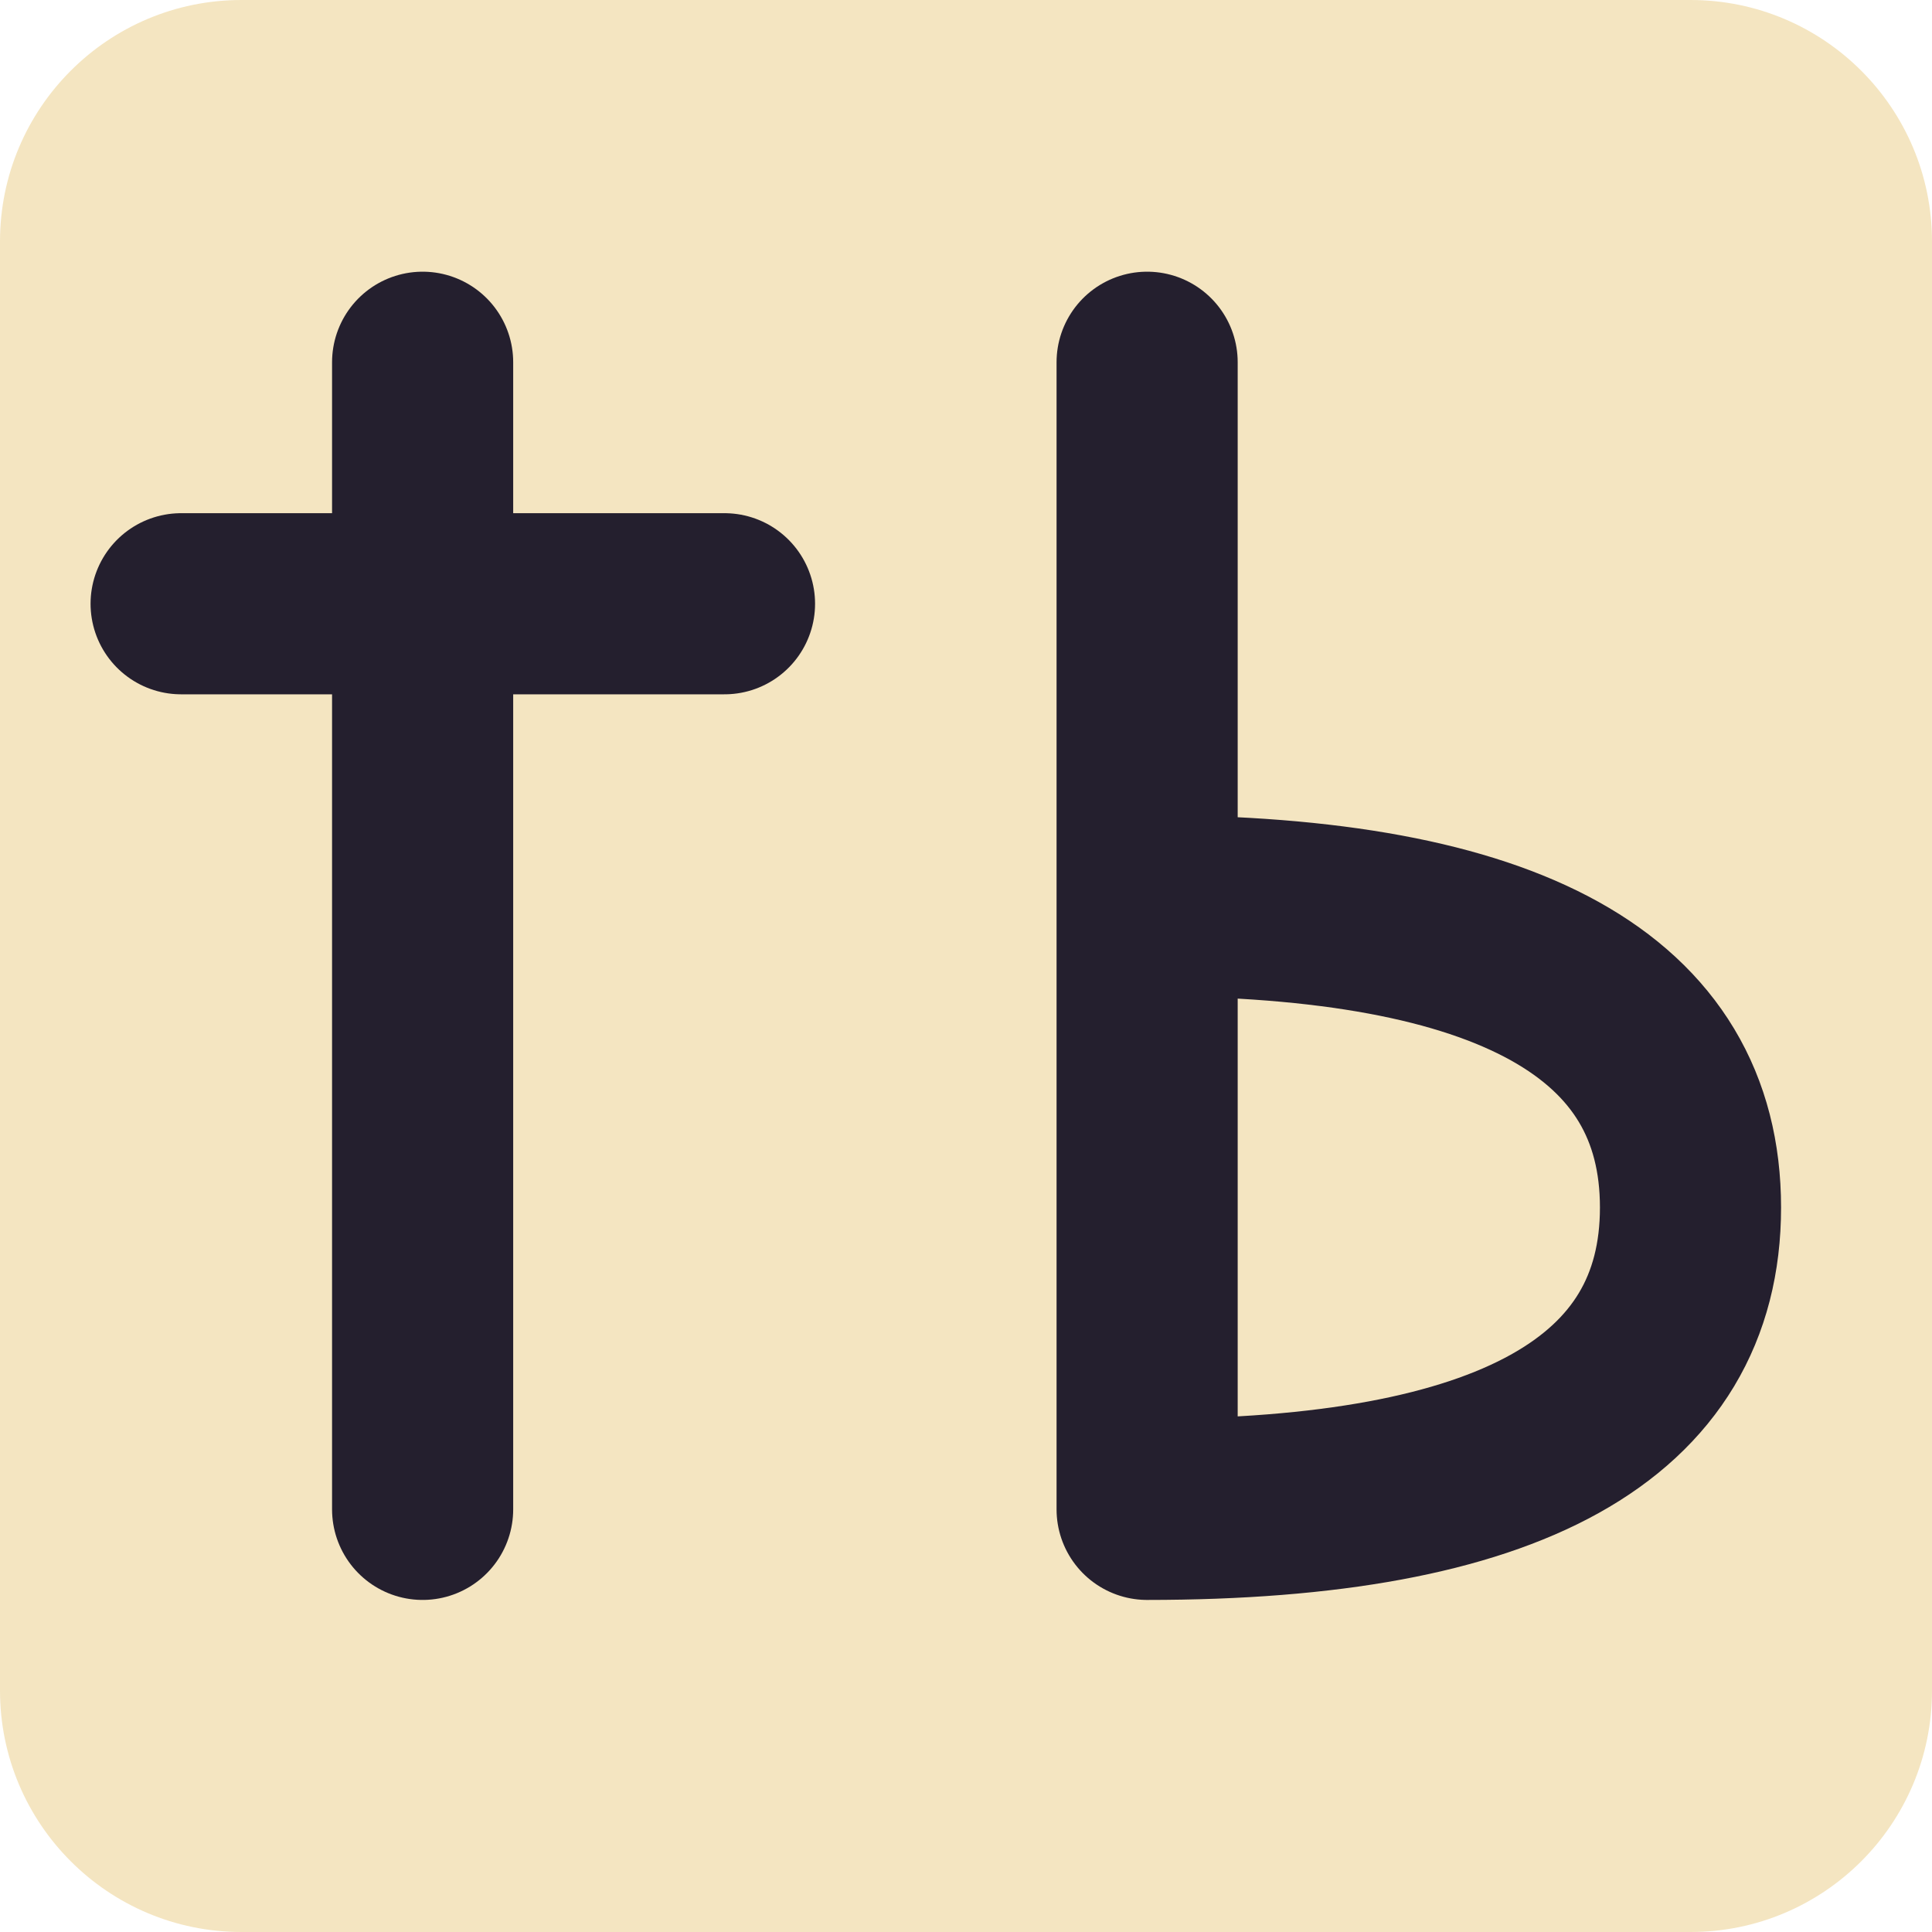
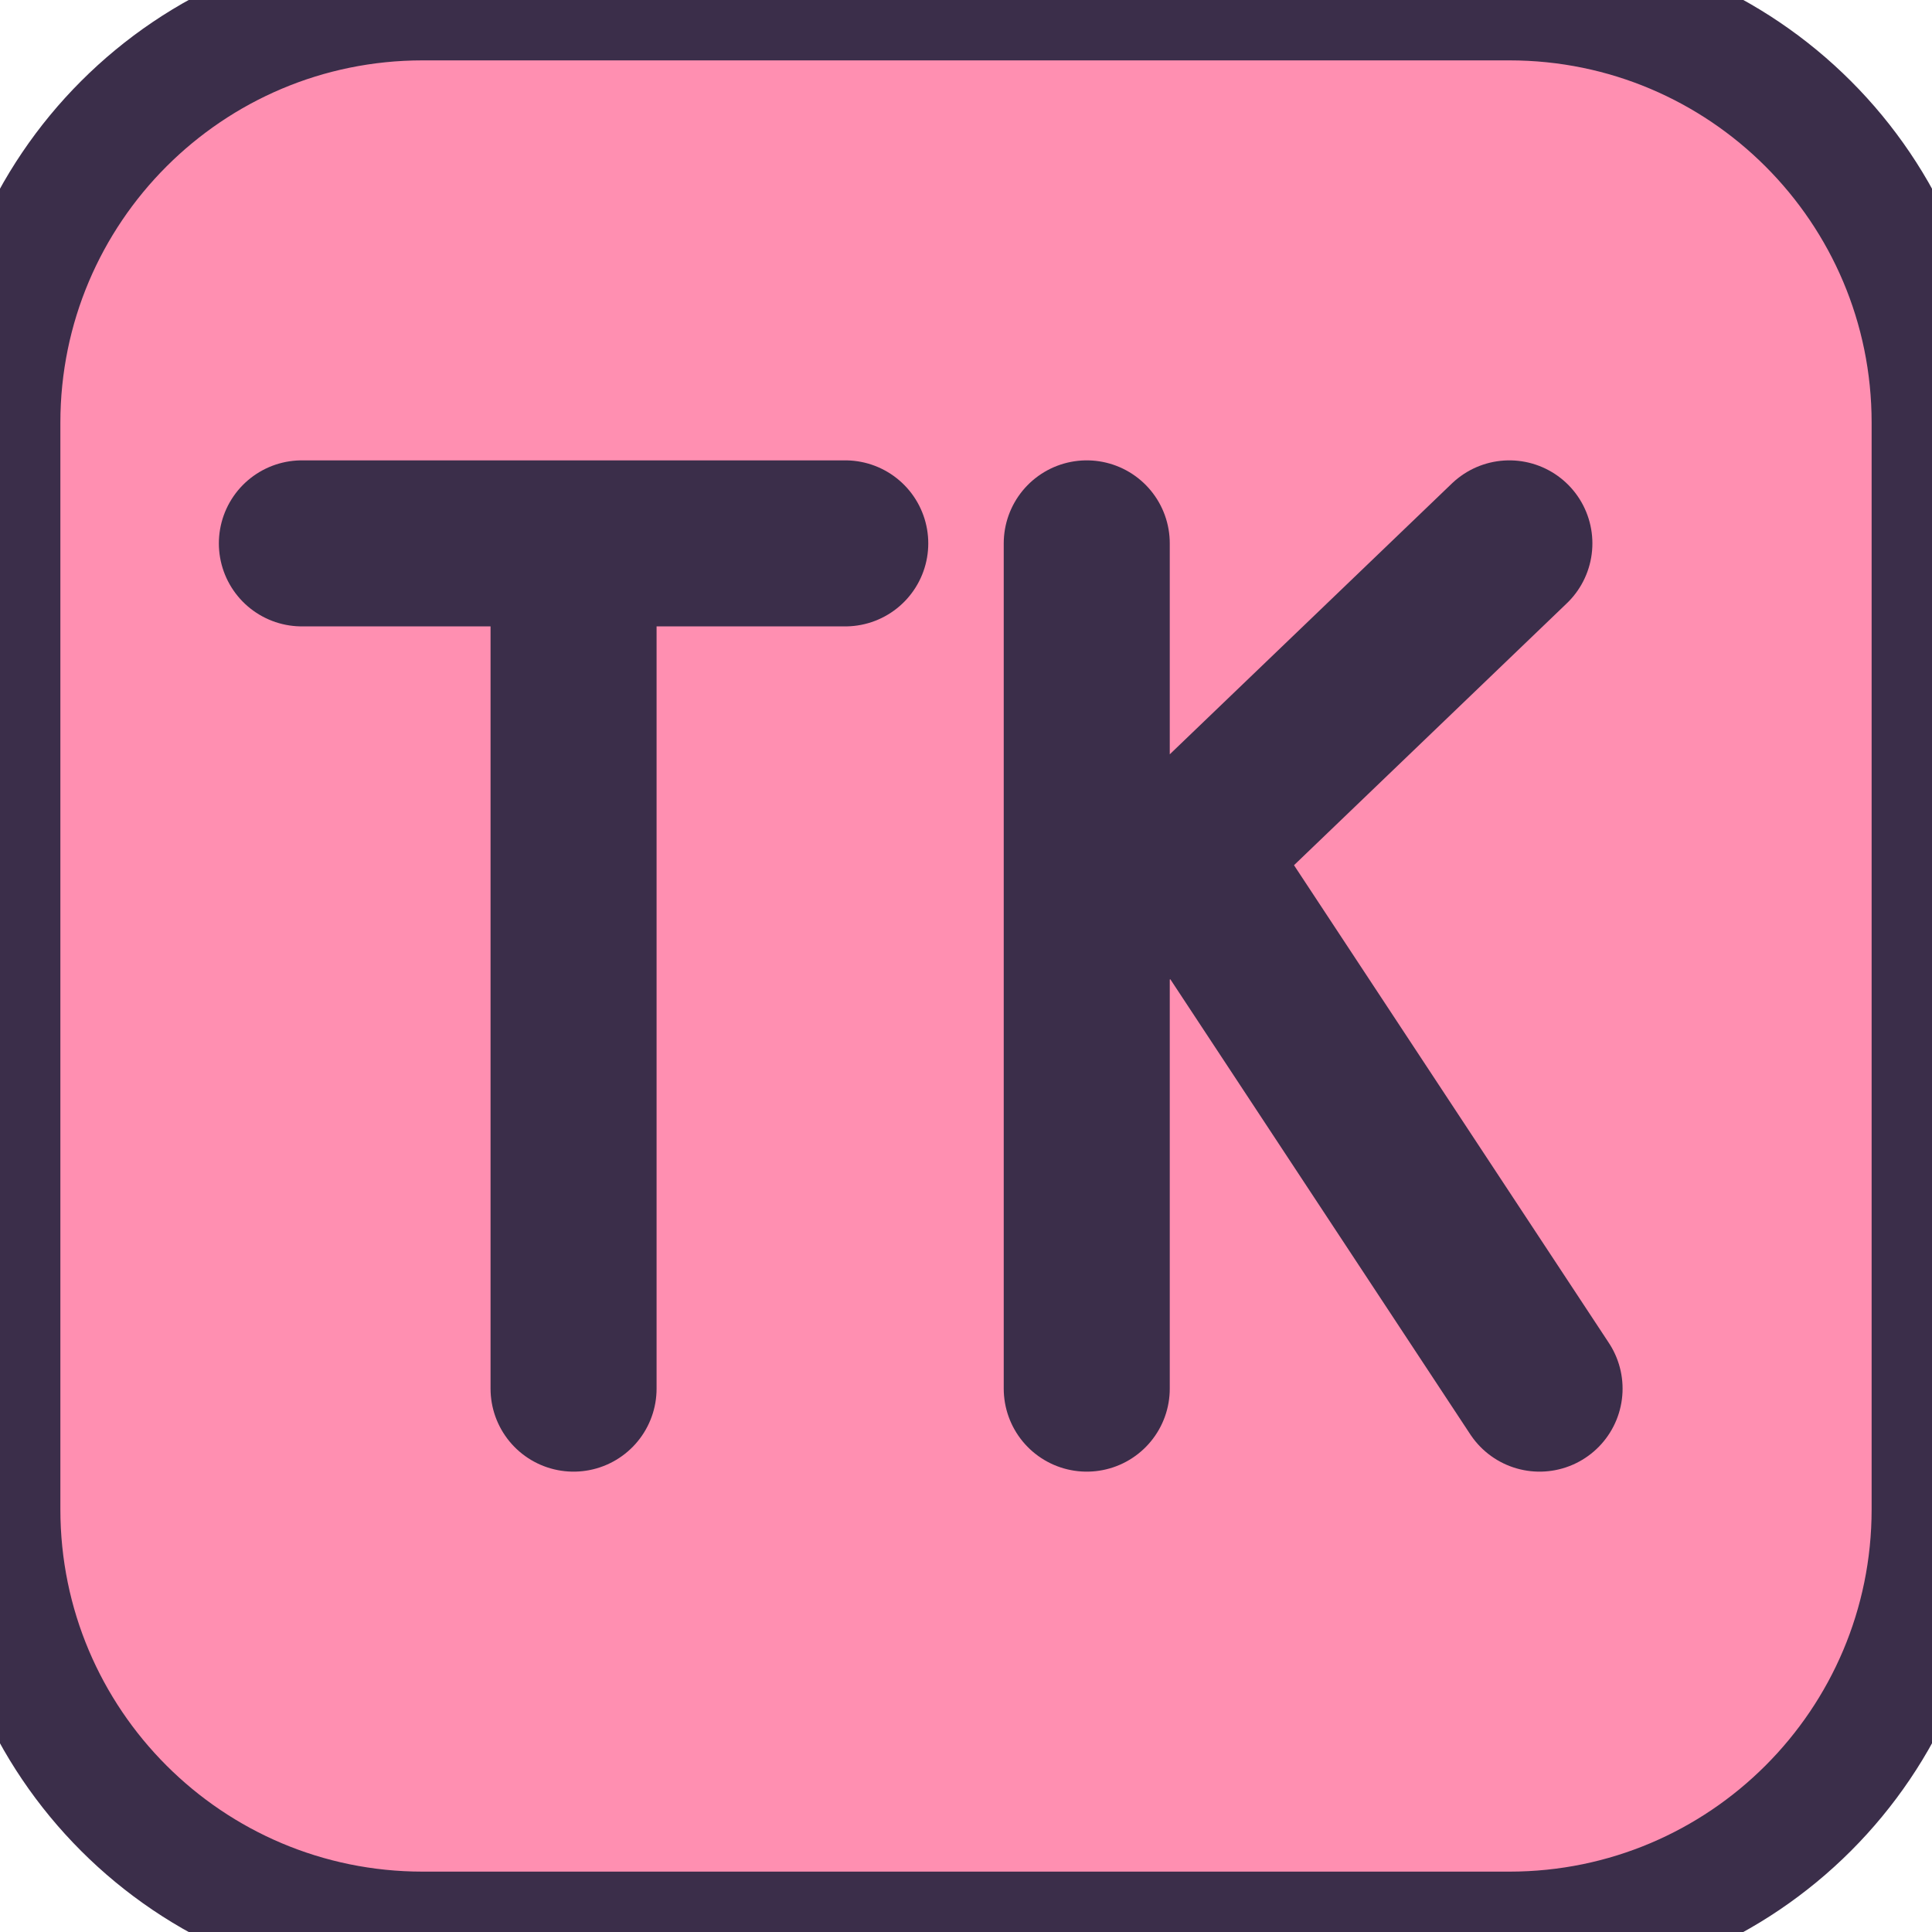
<svg xmlns="http://www.w3.org/2000/svg" viewBox="0 0 64 64">
-   <rect width="64" height="64" rx="8" fill="#F4E5C1" />
-   <path d="M14 12 L14 50 M6 20 L24 20" stroke="#241F2E" stroke-width="6" stroke-linecap="round" />
-   <path d="M38 12 L38 50 M38 30 Q56 30 56 40 Q56 50 38 50" stroke="#241F2E" stroke-width="6" fill="none" stroke-linecap="round" stroke-linejoin="round" />
+   <rect width="64" height="64" rx="14" fill="#FF8FB1" stroke="#3B2E4A" stroke-width="4" />
+   <g fill="none" stroke="#3B2E4A" stroke-width="5.5" stroke-linecap="round" stroke-linejoin="round">
+     <path d="M10 18 H28 M19 18 V46" />
+     <path d="M36 18 V46 M50 18 L37.5 30 M39.4 28.4 L51 46" />
+   </g>
</svg>
